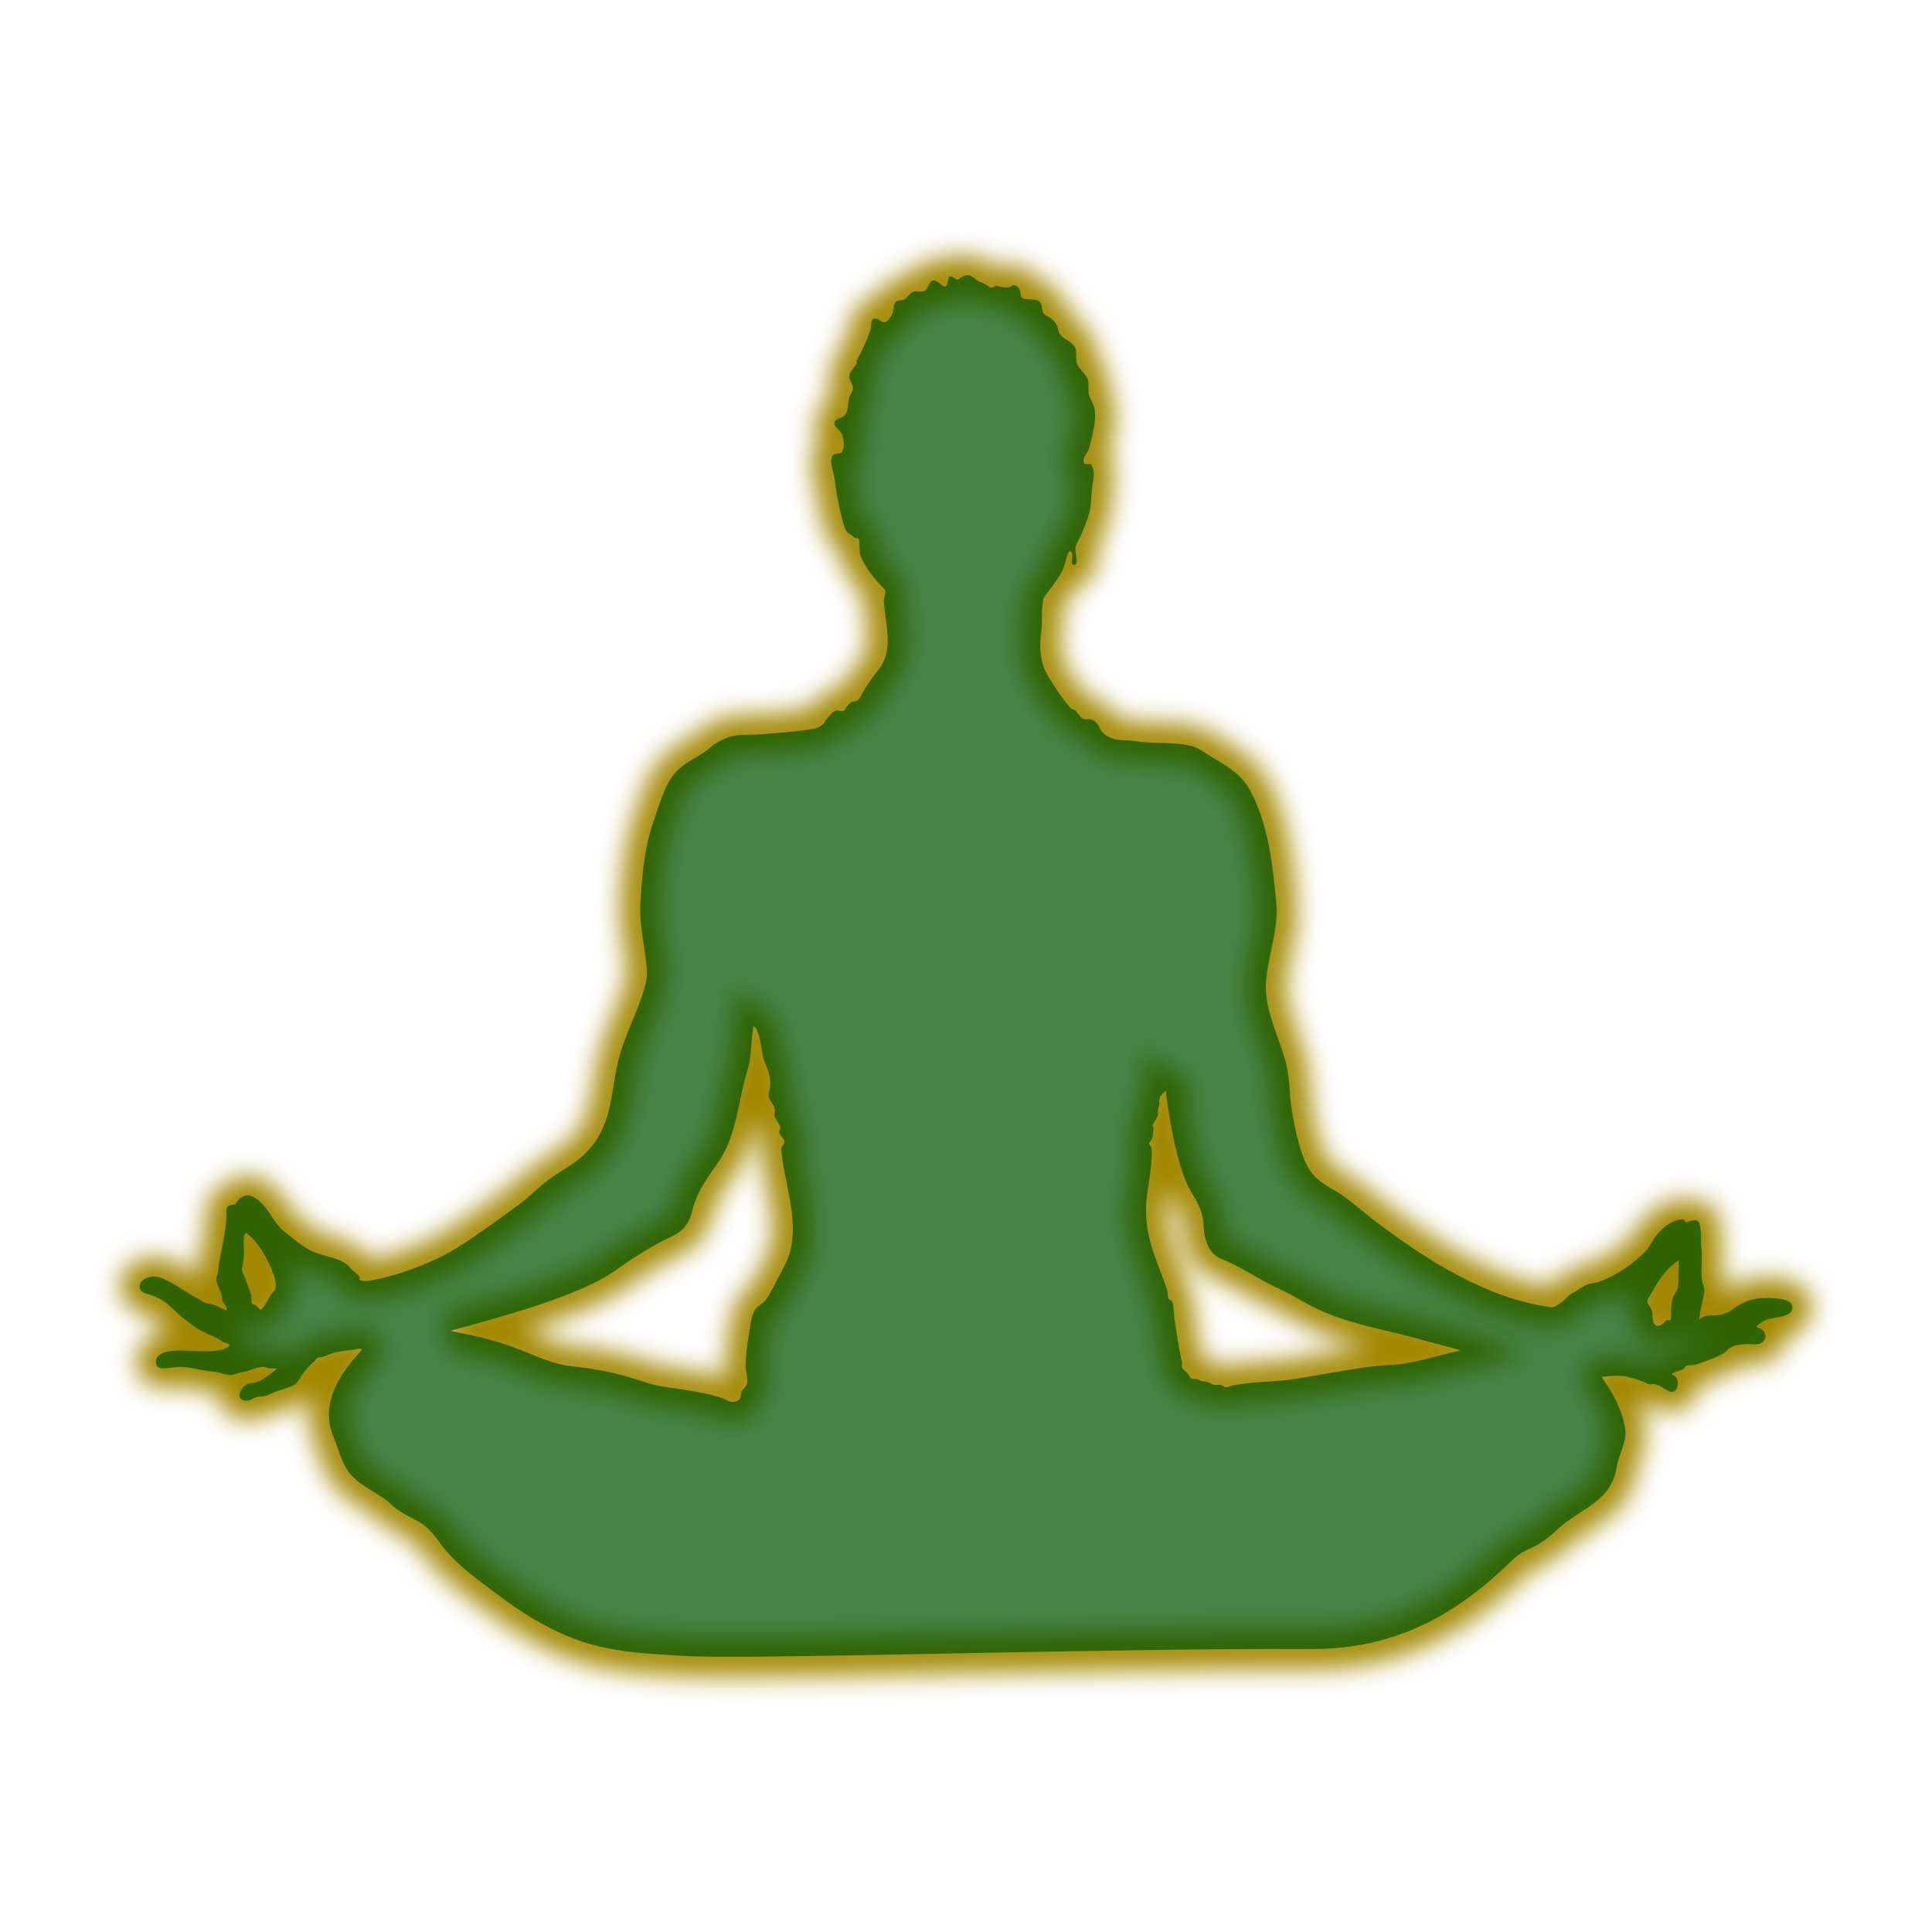
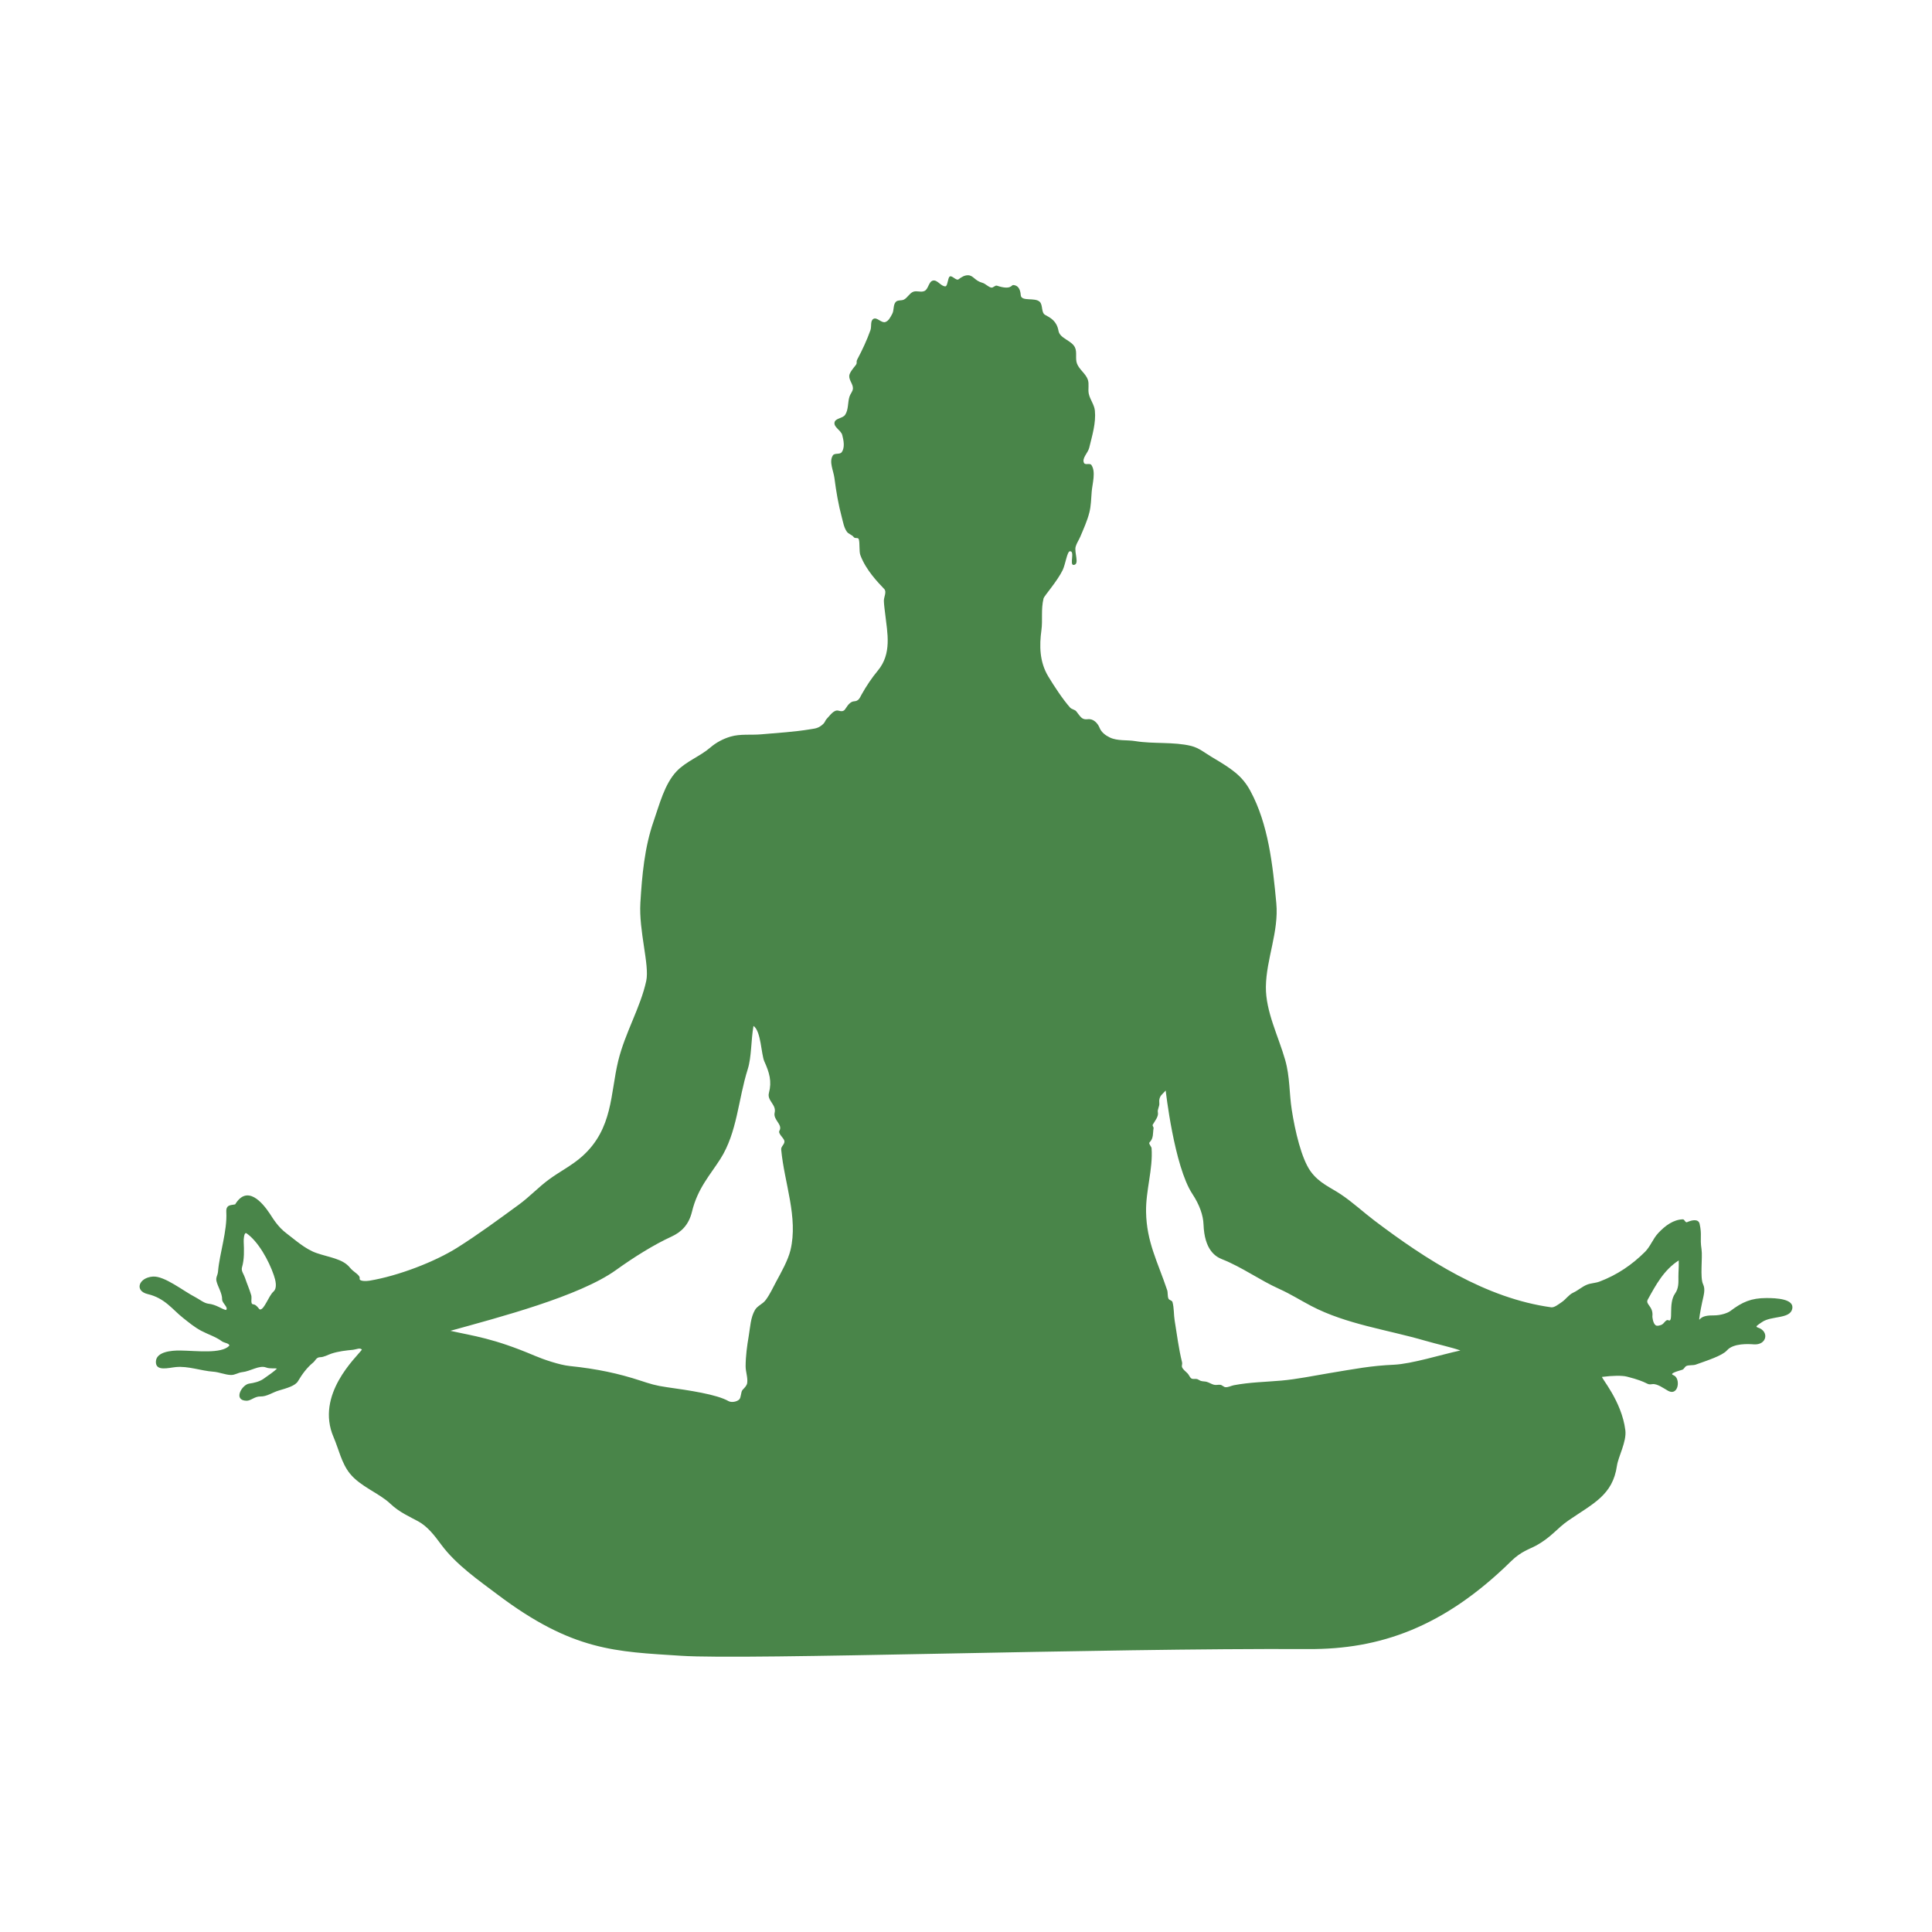
<svg xmlns="http://www.w3.org/2000/svg" width="500mm" height="500mm" viewBox="30 30 500 500" version="1.1" id="svg1" xml:space="preserve">
-   <defs id="defs1">
-     <filter style="color-interpolation-filters:sRGB" id="filter6" x="-0.03" y="-0.036" width="1.06" height="1.073">
-       <feGaussianBlur stdDeviation="3.318" id="feGaussianBlur6" />
-     </filter>
-   </defs>
+   <defs id="defs1" />
  <g id="layer1" transform="translate(129.5771,162.6474)">
-     <path id="path6" style="fill:#f9f9f9;fill-opacity:1;stroke:#a28800;stroke-width:10;stroke-opacity:1;filter:url(#filter6);stroke-dasharray:none" d="m 150.935,-61.412 c -0.902,-0.011 -1.689,0.479 -2.457,1.057 -0.573,0.431 -1.667,-1.092 -2.258,-0.734 -0.523,0.317 -0.536,2.542 -1.132,2.549 -1.184,0.013 -2.071,-1.765 -3.224,-1.494 -1.111,0.26 -1.135,2.136 -2.144,2.67 -0.881,0.466 -2.059,-0.144 -2.98,0.236 -0.958,0.395 -1.453,1.528 -2.37,2.009 -0.634,0.333 -1.56,0.063 -2.075,0.561 -0.787,0.761 -0.438,2.179 -0.964,3.139 -0.445,0.812 -0.915,1.841 -1.799,2.118 -1.011,0.316 -2.156,-1.35 -3.071,-0.817 -0.862,0.501 -0.428,1.952 -0.76,2.892 -0.921,2.607 -2.101,5.126 -3.398,7.567 -0.425,0.8 0.11,0.85 -0.476,1.582 -0.525,0.655 -1.58,1.892 -1.62,2.702 -0.059,1.188 1.025,2.157 0.952,3.299 -0.046,0.73 -0.639,1.319 -0.871,2.013 -0.517,1.552 -0.229,3.416 -1.144,4.772 -0.629,0.933 -2.523,0.859 -2.747,1.961 -0.254,1.249 1.672,2.03 1.997,3.262 0.379,1.438 0.729,3.259 -0.149,4.46 -0.474,0.648 -1.829,0.136 -2.269,0.807 -1.079,1.645 0.151,3.937 0.4,5.889 0.436,3.416 1.015,6.827 1.909,10.153 0.342,1.274 0.547,2.66 1.317,3.731 0.435,0.606 1.324,0.775 1.763,1.378 0.354,0.485 1.139,-0.008 1.315,0.571 0.311,1.023 0.037,3.114 0.407,4.109 1.455,3.917 4.652,7.144 6.17,8.753 0.715,0.758 -0.126,2.084 -0.087,3.125 0.042,1.127 0.213,2.246 0.343,3.366 0.574,4.958 1.755,10.237 -1.919,14.647 -1.601,1.922 -2.994,4.032 -4.218,6.217 -0.427,0.763 -0.692,1.656 -1.908,1.714 -0.893,0.043 -1.602,0.936 -2.083,1.689 -0.372,0.583 -0.661,1.115 -1.936,0.738 -1.208,-0.357 -2.23,1.246 -3.106,2.151 -0.315,0.325 -0.425,0.812 -0.736,1.141 -0.41,0.433 -0.905,0.804 -1.447,1.052 -0.601,0.274 -1.278,0.34 -1.93,0.449 -4.239,0.709 -8.544,0.945 -12.825,1.324 -2.63,0.233 -5.365,-0.155 -7.899,0.585 -1.908,0.557 -3.738,1.524 -5.249,2.828 -2.685,2.317 -6.299,3.578 -8.765,6.193 -3.092,3.278 -4.401,8.55 -5.918,12.904 -2.343,6.727 -2.998,13.984 -3.421,21.095 -0.436,7.323 2.402,16.096 1.518,20.198 -1.478,6.859 -5.487,13.431 -7.263,20.746 -2.056,8.472 -1.325,17.501 -9.285,24.643 -2.647,2.375 -5.797,3.923 -8.663,6.035 -2.67,1.968 -5.048,4.51 -7.724,6.464 -5.253,3.836 -10.491,7.711 -15.996,11.176 -5.755,3.622 -15.228,7.297 -22.734,8.537 -0.747,0.123 -2.657,0.2 -2.506,-0.563 0.187,-0.942 -1.547,-1.602 -2.507,-2.809 -1.857,-2.335 -5.442,-2.663 -8.712,-3.81 -2.933,-1.029 -5.586,-3.486 -7.707,-5.068 -2.294,-1.712 -3.619,-4.046 -4.327,-5.106 -1.951,-2.924 -5.861,-7.544 -8.958,-2.408 -0.925,0.253 -2.412,-0.052 -2.299,1.957 0.279,4.933 -1.745,10.69 -2.144,15.442 -0.084,1.004 -0.624,1.485 -0.399,2.473 0.31,1.36 1.497,3.16 1.463,4.729 -0.021,0.976 1.718,2.072 1.013,2.748 -1.047,-0.185 -2.48,-1.412 -4.606,-1.643 -1.062,-0.115 -2.333,-1.16 -3.341,-1.678 -3.138,-1.612 -7.983,-5.548 -10.995,-5.334 -3.652,0.26 -4.857,3.704 -1.313,4.536 4.425,1.038 6.389,3.994 9.085,6.124 1.524,1.205 2.994,2.445 4.75,3.375 1.754,0.929 3.794,1.547 5.369,2.729 0.53,0.398 2.085,0.526 1.87,1.153 -2.078,2.138 -8.458,1.276 -12.682,1.219 -2.304,-0.031 -6.221,0.313 -6.294,2.888 -0.073,2.596 3.275,1.573 5.18,1.394 3.252,-0.306 6.466,0.977 9.725,1.203 1.42,0.098 3.112,0.825 4.537,0.848 1.064,0.017 1.862,-0.636 2.92,-0.737 2.053,-0.196 4.4,-1.884 6.159,-1.206 1.022,0.394 2.263,0.105 2.803,0.303 -0.712,0.711 -2.068,1.65 -3.471,2.634 -1.052,0.738 -2.509,1.073 -3.696,1.232 -1.881,0.252 -4.266,4.347 -0.717,4.44 1.154,0.03 2.123,-1.153 3.612,-1.107 1.651,0.051 3.131,-1.057 4.715,-1.524 2.25,-0.664 4.307,-1.241 5.012,-2.436 1.057,-1.792 2.327,-3.526 3.941,-4.839 0.569,-0.463 0.767,-1.346 1.797,-1.364 1.016,-0.018 1.962,-0.619 2.921,-0.932 1.825,-0.596 3.721,-0.808 5.612,-0.986 0.752,-0.071 1.817,-0.639 2.265,-0.031 -1.435,1.969 -12.072,11.615 -7.334,22.63 1.359,3.159 2.061,6.735 4.216,9.415 2.747,3.415 7.607,5.078 10.518,7.861 2.285,2.184 5.275,3.483 7.141,4.504 2.499,1.368 4.211,3.646 6.011,6.076 3.847,5.194 9.722,9.241 14.449,12.811 19.597,14.801 30.783,14.827 47.616,15.924 17.362,1.131 108.219,-2.018 162.332,-1.736 18.333,0.096 34.929,-5.503 52.487,-22.762 2.565,-2.522 4.806,-3.136 6.345,-3.97 4.026,-2.18 5.51,-4.514 8.44,-6.529 6.392,-4.397 11.486,-6.549 12.582,-14.163 0.347,-2.412 2.538,-6.24 2.178,-9.191 -0.932,-7.62 -6.467,-13.767 -6.001,-13.826 2.737,-0.349 5.161,-0.387 6.42,-0.067 5.934,1.509 4.883,2.221 6.541,1.947 1.279,-0.212 3.141,1.205 4.112,1.731 2.721,1.474 3.315,-3.327 1.371,-4.052 -1.115,-0.416 0.747,-0.941 2.238,-1.392 0.589,-0.178 0.622,-0.8 1.196,-1.023 0.596,-0.231 1.72,-0.098 2.321,-0.314 2.93,-1.053 6.876,-2.296 8.104,-3.696 1.668,-1.901 5.67,-1.65 6.917,-1.554 3.444,0.267 4.09,-3.407 1.063,-4.355 -0.794,-0.249 -0.119,-0.571 1.075,-1.404 2.416,-1.687 7.204,-0.758 7.827,-3.392 0.623,-2.635 -4.149,-2.838 -6.702,-2.832 -3.902,0.009 -6.188,0.995 -9.301,3.348 -0.696,0.526 -2.467,1.133 -4.176,1.137 -1.506,0.004 -3,0.059 -3.841,1.104 -0.173,0.215 0.251,-2.348 0.708,-4.468 0.415,-1.925 0.894,-3.343 0.246,-4.695 -0.839,-1.75 -0.094,-6.935 -0.401,-9.015 -0.472,-3.206 0.163,-3.616 -0.492,-6.596 -0.29,-1.319 -1.852,-1.079 -3.277,-0.445 -0.407,0.181 -0.66,-0.75 -1.039,-0.743 -2.406,0.049 -4.56,1.576 -6.431,3.594 -1.337,1.441 -1.999,3.438 -3.393,4.825 -3.328,3.314 -7.165,5.959 -11.805,7.707 -0.971,0.366 -2.132,0.38 -3.107,0.747 -1.333,0.502 -2.344,1.5 -3.683,2.116 -1.158,0.533 -1.89,1.725 -2.949,2.434 -0.78,0.522 -1.914,1.458 -2.729,1.346 -16.941,-2.339 -32.35,-12.306 -45.782,-22.469 -2.8,-2.118 -5.593,-4.721 -8.675,-6.78 -2.674,-1.787 -5.663,-2.921 -7.84,-5.983 -2.345,-3.3 -3.994,-10.381 -4.856,-15.918 -0.655,-4.211 -0.455,-8.507 -1.688,-12.836 -1.761,-6.187 -5.069,-12.558 -4.999,-18.955 0.079,-7.153 3.385,-14.291 2.698,-21.632 -0.927,-9.909 -2.045,-20.441 -6.728,-29.093 -2.142,-3.957 -4.879,-5.731 -9.991,-8.76 -1.809,-1.072 -3.284,-2.353 -5.333,-2.858 -4.485,-1.106 -9.865,-0.486 -14.429,-1.245 -2.188,-0.364 -4.601,0.016 -6.608,-0.943 -1.077,-0.514 -2.176,-1.331 -2.621,-2.439 -0.523,-1.304 -1.649,-2.478 -3.093,-2.286 -1.58,0.211 -1.903,-0.728 -2.981,-2.056 -0.36,-0.444 -1.18,-0.495 -1.59,-0.96 -1.941,-2.206 -4.027,-5.4 -5.609,-7.997 -2.33,-3.825 -2.351,-8.03 -1.808,-12.027 0.372,-2.734 -0.158,-5.311 0.56,-8.259 0.139,-0.57 3.585,-4.47 4.944,-7.3 0.711,-1.479 1.152,-4.774 1.829,-4.862 1.464,-0.191 -0.192,3.641 1.029,3.532 1.581,-0.141 0.078,-3.205 0.502,-4.734 0.256,-0.922 0.84,-1.72 1.21,-2.603 0.856,-2.042 1.787,-4.074 2.33,-6.22 C 182.788,-1.741 182.807,-3.572 182.951,-5.374 c 0.17,-2.133 1.143,-5.182 -0.084,-6.944 -0.371,-0.533 -1.577,0.082 -1.887,-0.489 -0.661,-1.221 1.001,-2.598 1.328,-3.947 0.765,-3.157 1.786,-6.402 1.468,-9.635 -0.152,-1.541 -1.263,-2.852 -1.58,-4.367 -0.248,-1.184 0.151,-2.477 -0.24,-3.622 -0.543,-1.589 -2.222,-2.607 -2.812,-4.179 -0.497,-1.323 0.086,-2.937 -0.535,-4.207 -0.882,-1.8 -3.899,-2.283 -4.248,-4.258 -0.451,-2.551 -2.045,-3.368 -3.454,-4.134 -1.079,-0.587 -0.523,-2.56 -1.418,-3.401 -1.258,-1.182 -4.747,0.027 -4.894,-1.69 -0.081,-0.948 -0.323,-2.553 -1.989,-2.633 -0.419,-0.02 -0.555,1.376 -4.162,0.172 -0.505,-0.169 -0.941,0.574 -1.469,0.491 -0.729,-0.115 -1.554,-1.04 -2.267,-1.227 -2.052,-0.54 -2.355,-1.951 -3.773,-1.968 z M 95.427,132.863 c 1.969,1.325 1.987,7.366 2.8,9.163 1.321,2.918 1.988,5.188 1.196,8.172 -0.539,2.029 1.979,3.005 1.478,5.113 -0.442,1.862 2.169,3.083 1.243,4.654 -0.446,0.757 1.079,1.834 1.267,2.616 0.206,0.856 -0.897,1.42 -0.818,2.271 0.807,8.68 4.446,17.559 2.405,26.035 -0.63,2.615 -2.396,5.742 -3.69,8.132 -0.94,1.735 -1.534,3.144 -2.681,4.724 -0.833,1.147 -2.162,1.508 -2.807,2.612 -1.165,1.993 -1.232,4.457 -1.622,6.733 -0.443,2.587 -0.797,5.209 -0.808,7.834 -0.006,1.447 0.596,2.902 0.41,4.322 -0.094,0.718 -0.712,1.277 -1.201,1.811 -0.475,0.518 -0.344,1.977 -0.868,2.483 -0.633,0.611 -2.033,0.841 -2.77,0.42 -3.059,-1.749 -10.151,-2.779 -15.934,-3.597 -2.987,-0.422 -4.273,-0.857 -7.01,-1.75 -5.426,-1.77 -10.99,-2.998 -18.183,-3.739 -2.575,-0.265 -6.698,-1.666 -9.046,-2.665 -10.719,-4.559 -15.767,-5.078 -21.798,-6.442 12.575,-3.49 33.358,-8.904 42.857,-15.729 4.565,-3.28 9.751,-6.541 14.312,-8.63 2.55,-1.168 4.513,-3.011 5.349,-6.47 1.46,-6.042 4.679,-9.46 7.338,-13.638 4.39,-6.898 4.6,-15.353 7.089,-23.227 1.008,-3.189 0.83,-7.479 1.492,-11.207 z M 202.105,149.577 c 0,0 2.186,19.62 6.901,26.76 1.872,2.834 2.805,5.567 2.889,7.903 0.237,6.564 3.061,8.316 4.781,8.994 5.187,2.047 9.76,5.422 14.847,7.706 2.874,1.291 5.537,2.981 8.262,4.404 9.098,4.752 19.598,6.111 29.453,8.979 3.032,0.882 7.109,1.783 9.13,2.531 -5.007,1.085 -12.605,3.482 -17.209,3.689 -6.012,0.27 -9.873,1.05 -16.77,2.187 -4.123,0.68 -8.224,1.555 -12.387,1.921 -4.06,0.357 -8.111,0.409 -12.242,1.193 -0.708,0.134 -1.473,0.577 -2.198,0.512 -0.447,-0.04 -0.854,-0.558 -1.294,-0.612 -0.595,-0.073 -1.079,0.122 -1.663,-0.015 -0.614,-0.143 -1.33,-0.62 -1.941,-0.772 -0.488,-0.121 -1.005,-0.074 -1.485,-0.237 -0.399,-0.135 -0.76,-0.492 -1.179,-0.501 -0.492,-0.01 -0.941,0.065 -1.222,-0.11 -0.44,-0.272 -0.61,-0.879 -0.963,-1.267 -0.453,-0.497 -1.205,-1.016 -1.469,-1.646 -0.16,-0.383 0.1,-0.849 0.002,-1.245 -0.92,-3.702 -1.325,-7.269 -1.926,-10.867 -0.247,-1.478 -0.135,-3.208 -0.556,-4.743 -0.136,-0.497 -0.801,-0.436 -1.037,-0.897 -0.278,-0.544 -0.141,-1.605 -0.335,-2.181 -2.516,-7.482 -5.327,-12.475 -5.47,-20.256 -0.101,-5.523 1.806,-11.067 1.428,-16.483 -0.031,-0.45 -0.854,-1.204 -0.533,-1.521 1.11,-1.097 0.816,-2.397 1.048,-3.66 0.05,-0.275 -0.36,-0.664 -0.222,-0.906 0.648,-1.136 1.55,-2.134 1.336,-3.222 -0.154,-0.779 0.468,-1.565 0.372,-2.353 -0.104,-0.861 0.08,-1.667 0.665,-2.239 0.276,-0.27 0.989,-1.045 0.989,-1.045 z m -238.036,36.901 c 0.05,0.002 0.104,0.022 0.162,0.062 3.004,2.069 5.752,7.025 7.054,10.824 0.459,1.341 0.962,3.304 -0.092,4.25 -1.255,1.127 -2.352,4.673 -3.472,4.637 -0.287,-0.009 -0.855,-1.289 -1.781,-1.348 -0.785,-0.05 -0.278,-1.551 -0.492,-2.308 -0.44,-1.555 -1.126,-3.03 -1.625,-4.567 -0.284,-0.877 -1.038,-1.768 -0.779,-2.653 0.629,-2.141 0.552,-4.441 0.45,-6.65 -0.031,-0.679 0.092,-2.272 0.575,-2.248 z m 370.809,7.069 c 0.057,1.955 -0.09,2.82 -0.083,4.23 0.007,1.478 0.113,2.957 -0.885,4.372 -1.82,2.583 -0.275,7.597 -1.714,6.882 -0.652,-0.324 -1.135,0.967 -1.825,1.198 -0.465,0.156 -1.069,0.381 -1.469,0.097 -0.71,-0.504 -0.859,-2.171 -0.844,-2.294 0.311,-2.608 -1.889,-3.086 -1.198,-4.34 2.086,-3.783 4.148,-7.653 8.018,-10.145 z" />
    <path id="path1" style="fill:#005500;fill-opacity:0.714;stroke:none;stroke-width:1.058;stroke-opacity:0.501" d="m 150.935,-61.412 c -0.902,-0.011 -1.689,0.479 -2.457,1.057 -0.573,0.431 -1.667,-1.092 -2.258,-0.734 -0.523,0.317 -0.536,2.542 -1.132,2.549 -1.184,0.013 -2.071,-1.765 -3.224,-1.494 -1.111,0.26 -1.135,2.136 -2.144,2.67 -0.881,0.466 -2.059,-0.144 -2.98,0.236 -0.958,0.395 -1.453,1.528 -2.37,2.009 -0.634,0.333 -1.56,0.063 -2.075,0.561 -0.787,0.761 -0.438,2.179 -0.964,3.139 -0.445,0.812 -0.915,1.841 -1.799,2.118 -1.011,0.316 -2.156,-1.35 -3.071,-0.817 -0.862,0.501 -0.428,1.952 -0.76,2.892 -0.921,2.607 -2.101,5.126 -3.398,7.567 -0.425,0.8 0.11,0.85 -0.476,1.582 -0.525,0.655 -1.58,1.892 -1.62,2.702 -0.059,1.188 1.025,2.157 0.952,3.299 -0.046,0.73 -0.639,1.319 -0.871,2.013 -0.517,1.552 -0.229,3.416 -1.144,4.772 -0.629,0.933 -2.523,0.859 -2.747,1.961 -0.254,1.249 1.672,2.03 1.997,3.262 0.379,1.438 0.729,3.259 -0.149,4.46 -0.474,0.648 -1.829,0.136 -2.269,0.807 -1.079,1.645 0.151,3.937 0.4,5.889 0.436,3.416 1.015,6.827 1.909,10.153 0.342,1.274 0.547,2.66 1.317,3.731 0.435,0.606 1.324,0.775 1.763,1.378 0.354,0.485 1.139,-0.008 1.315,0.571 0.311,1.023 0.037,3.114 0.407,4.109 1.455,3.917 4.652,7.144 6.17,8.753 0.715,0.758 -0.126,2.084 -0.087,3.125 0.042,1.127 0.213,2.246 0.343,3.366 0.574,4.958 1.755,10.237 -1.919,14.647 -1.601,1.922 -2.994,4.032 -4.218,6.217 -0.427,0.763 -0.692,1.656 -1.908,1.714 -0.893,0.043 -1.602,0.936 -2.083,1.689 -0.372,0.583 -0.661,1.115 -1.936,0.738 -1.208,-0.357 -2.23,1.246 -3.106,2.151 -0.315,0.325 -0.425,0.812 -0.736,1.141 -0.41,0.433 -0.905,0.804 -1.447,1.052 -0.601,0.274 -1.278,0.34 -1.93,0.449 -4.239,0.709 -8.544,0.945 -12.825,1.324 -2.63,0.233 -5.365,-0.155 -7.899,0.585 -1.908,0.557 -3.738,1.524 -5.249,2.828 -2.685,2.317 -6.299,3.578 -8.765,6.193 -3.092,3.278 -4.401,8.55 -5.918,12.904 -2.343,6.727 -2.998,13.984 -3.421,21.095 -0.436,7.323 2.402,16.096 1.518,20.198 -1.478,6.859 -5.487,13.431 -7.263,20.746 -2.056,8.472 -1.325,17.501 -9.285,24.643 -2.647,2.375 -5.797,3.923 -8.663,6.035 -2.67,1.968 -5.048,4.51 -7.724,6.464 -5.253,3.836 -10.491,7.711 -15.996,11.176 -5.755,3.622 -15.228,7.297 -22.734,8.537 -0.747,0.123 -2.657,0.2 -2.506,-0.563 0.187,-0.942 -1.547,-1.602 -2.507,-2.809 -1.857,-2.335 -5.442,-2.663 -8.712,-3.81 -2.933,-1.029 -5.586,-3.486 -7.707,-5.068 -2.294,-1.712 -3.619,-4.046 -4.327,-5.106 -1.951,-2.924 -5.861,-7.544 -8.958,-2.408 -0.925,0.253 -2.412,-0.052 -2.299,1.957 0.279,4.933 -1.745,10.69 -2.144,15.442 -0.084,1.004 -0.624,1.485 -0.399,2.473 0.31,1.36 1.497,3.16 1.463,4.729 -0.021,0.976 1.718,2.072 1.013,2.748 -1.047,-0.185 -2.48,-1.412 -4.606,-1.643 -1.062,-0.115 -2.333,-1.16 -3.341,-1.678 -3.138,-1.612 -7.983,-5.548 -10.995,-5.334 -3.652,0.26 -4.857,3.704 -1.313,4.536 4.425,1.038 6.389,3.994 9.085,6.124 1.524,1.205 2.994,2.445 4.75,3.375 1.754,0.929 3.794,1.547 5.369,2.729 0.53,0.398 2.085,0.526 1.87,1.153 -2.078,2.138 -8.458,1.276 -12.682,1.219 -2.304,-0.031 -6.221,0.313 -6.294,2.888 -0.073,2.596 3.275,1.573 5.18,1.394 3.252,-0.306 6.466,0.977 9.725,1.203 1.42,0.098 3.112,0.825 4.537,0.848 1.064,0.017 1.862,-0.636 2.92,-0.737 2.053,-0.196 4.4,-1.884 6.159,-1.206 1.022,0.394 2.263,0.105 2.803,0.303 -0.712,0.711 -2.068,1.65 -3.471,2.634 -1.052,0.738 -2.509,1.073 -3.696,1.232 -1.881,0.252 -4.266,4.347 -0.717,4.44 1.154,0.03 2.123,-1.153 3.612,-1.107 1.651,0.051 3.131,-1.057 4.715,-1.524 2.25,-0.664 4.307,-1.241 5.012,-2.436 1.057,-1.792 2.327,-3.526 3.941,-4.839 0.569,-0.463 0.767,-1.346 1.797,-1.364 1.016,-0.018 1.962,-0.619 2.921,-0.932 1.825,-0.596 3.721,-0.808 5.612,-0.986 0.752,-0.071 1.817,-0.639 2.265,-0.031 -1.435,1.969 -12.072,11.615 -7.334,22.63 1.359,3.159 2.061,6.735 4.216,9.415 2.747,3.415 7.607,5.078 10.518,7.861 2.285,2.184 5.275,3.483 7.141,4.504 2.499,1.368 4.211,3.646 6.011,6.076 3.847,5.194 9.722,9.241 14.449,12.811 19.597,14.801 30.783,14.827 47.616,15.924 17.362,1.131 108.219,-2.018 162.332,-1.736 18.333,0.096 34.929,-5.503 52.487,-22.762 2.565,-2.522 4.806,-3.136 6.345,-3.97 4.026,-2.18 5.51,-4.514 8.44,-6.529 6.392,-4.397 11.486,-6.549 12.582,-14.163 0.347,-2.412 2.538,-6.24 2.178,-9.191 -0.932,-7.62 -6.467,-13.767 -6.001,-13.826 2.737,-0.349 5.161,-0.387 6.42,-0.067 5.934,1.509 4.883,2.221 6.541,1.947 1.279,-0.212 3.141,1.205 4.112,1.731 2.721,1.474 3.315,-3.327 1.371,-4.052 -1.115,-0.416 0.747,-0.941 2.238,-1.392 0.589,-0.178 0.622,-0.8 1.196,-1.023 0.596,-0.231 1.72,-0.098 2.321,-0.314 2.93,-1.053 6.876,-2.296 8.104,-3.696 1.668,-1.901 5.67,-1.65 6.917,-1.554 3.444,0.267 4.09,-3.407 1.063,-4.355 -0.794,-0.249 -0.119,-0.571 1.075,-1.404 2.416,-1.687 7.204,-0.758 7.827,-3.392 0.623,-2.635 -4.149,-2.838 -6.702,-2.832 -3.902,0.009 -6.188,0.995 -9.301,3.348 -0.696,0.526 -2.467,1.133 -4.176,1.137 -1.506,0.004 -3,0.059 -3.841,1.104 -0.173,0.215 0.251,-2.348 0.708,-4.468 0.415,-1.925 0.894,-3.343 0.246,-4.695 -0.839,-1.75 -0.094,-6.935 -0.401,-9.015 -0.472,-3.206 0.163,-3.616 -0.492,-6.596 -0.29,-1.319 -1.852,-1.079 -3.277,-0.445 -0.407,0.181 -0.66,-0.75 -1.039,-0.743 -2.406,0.049 -4.56,1.576 -6.431,3.594 -1.337,1.441 -1.999,3.438 -3.393,4.825 -3.328,3.314 -7.165,5.959 -11.805,7.707 -0.971,0.366 -2.132,0.38 -3.107,0.747 -1.333,0.502 -2.344,1.5 -3.683,2.116 -1.158,0.533 -1.89,1.725 -2.949,2.434 -0.78,0.522 -1.914,1.458 -2.729,1.346 -16.941,-2.339 -32.35,-12.306 -45.782,-22.469 -2.8,-2.118 -5.593,-4.721 -8.675,-6.78 -2.674,-1.787 -5.663,-2.921 -7.84,-5.983 -2.345,-3.3 -3.994,-10.381 -4.856,-15.918 -0.655,-4.211 -0.455,-8.507 -1.688,-12.836 -1.761,-6.187 -5.069,-12.558 -4.999,-18.955 0.079,-7.153 3.385,-14.291 2.698,-21.632 -0.927,-9.909 -2.045,-20.441 -6.728,-29.093 -2.142,-3.957 -4.879,-5.731 -9.991,-8.76 -1.809,-1.072 -3.284,-2.353 -5.333,-2.858 -4.485,-1.106 -9.865,-0.486 -14.429,-1.245 -2.188,-0.364 -4.601,0.016 -6.608,-0.943 -1.077,-0.514 -2.176,-1.331 -2.621,-2.439 -0.523,-1.304 -1.649,-2.478 -3.093,-2.286 -1.58,0.211 -1.903,-0.728 -2.981,-2.056 -0.36,-0.444 -1.18,-0.495 -1.59,-0.96 -1.941,-2.206 -4.027,-5.4 -5.609,-7.997 -2.33,-3.825 -2.351,-8.03 -1.808,-12.027 0.372,-2.734 -0.158,-5.311 0.56,-8.259 0.139,-0.57 3.585,-4.47 4.944,-7.3 0.711,-1.479 1.152,-4.774 1.829,-4.862 1.464,-0.191 -0.192,3.641 1.029,3.532 1.581,-0.141 0.078,-3.205 0.502,-4.734 0.256,-0.922 0.84,-1.72 1.21,-2.603 0.856,-2.042 1.787,-4.074 2.33,-6.22 C 182.788,-1.741 182.807,-3.572 182.951,-5.374 c 0.17,-2.133 1.143,-5.182 -0.084,-6.944 -0.371,-0.533 -1.577,0.082 -1.887,-0.489 -0.661,-1.221 1.001,-2.598 1.328,-3.947 0.765,-3.157 1.786,-6.402 1.468,-9.635 -0.152,-1.541 -1.263,-2.852 -1.58,-4.367 -0.248,-1.184 0.151,-2.477 -0.24,-3.622 -0.543,-1.589 -2.222,-2.607 -2.812,-4.179 -0.497,-1.323 0.086,-2.937 -0.535,-4.207 -0.882,-1.8 -3.899,-2.283 -4.248,-4.258 -0.451,-2.551 -2.045,-3.368 -3.454,-4.134 -1.079,-0.587 -0.523,-2.56 -1.418,-3.401 -1.258,-1.182 -4.747,0.027 -4.894,-1.69 -0.081,-0.948 -0.323,-2.553 -1.989,-2.633 -0.419,-0.02 -0.555,1.376 -4.162,0.172 -0.505,-0.169 -0.941,0.574 -1.469,0.491 -0.729,-0.115 -1.554,-1.04 -2.267,-1.227 -2.052,-0.54 -2.355,-1.951 -3.773,-1.968 z M 95.427,132.863 c 1.969,1.325 1.987,7.366 2.8,9.163 1.321,2.918 1.988,5.188 1.196,8.172 -0.539,2.029 1.979,3.005 1.478,5.113 -0.442,1.862 2.169,3.083 1.243,4.654 -0.446,0.757 1.079,1.834 1.267,2.616 0.206,0.856 -0.897,1.42 -0.818,2.271 0.807,8.68 4.446,17.559 2.405,26.035 -0.63,2.615 -2.396,5.742 -3.69,8.132 -0.94,1.735 -1.534,3.144 -2.681,4.724 -0.833,1.147 -2.162,1.508 -2.807,2.612 -1.165,1.993 -1.232,4.457 -1.622,6.733 -0.443,2.587 -0.797,5.209 -0.808,7.834 -0.006,1.447 0.596,2.902 0.41,4.322 -0.094,0.718 -0.712,1.277 -1.201,1.811 -0.475,0.518 -0.344,1.977 -0.868,2.483 -0.633,0.611 -2.033,0.841 -2.77,0.42 -3.059,-1.749 -10.151,-2.779 -15.934,-3.597 -2.987,-0.422 -4.273,-0.857 -7.01,-1.75 -5.426,-1.77 -10.99,-2.998 -18.183,-3.739 -2.575,-0.265 -6.698,-1.666 -9.046,-2.665 -10.719,-4.559 -15.767,-5.078 -21.798,-6.442 12.575,-3.49 33.358,-8.904 42.857,-15.729 4.565,-3.28 9.751,-6.541 14.312,-8.63 2.55,-1.168 4.513,-3.011 5.349,-6.47 1.46,-6.042 4.679,-9.46 7.338,-13.638 4.39,-6.898 4.6,-15.353 7.089,-23.227 1.008,-3.189 0.83,-7.479 1.492,-11.207 z M 202.105,149.577 c 0,0 2.186,19.62 6.901,26.76 1.872,2.834 2.805,5.567 2.889,7.903 0.237,6.564 3.061,8.316 4.781,8.994 5.187,2.047 9.76,5.422 14.847,7.706 2.874,1.291 5.537,2.981 8.262,4.404 9.098,4.752 19.598,6.111 29.453,8.979 3.032,0.882 7.109,1.783 9.13,2.531 -5.007,1.085 -12.605,3.482 -17.209,3.689 -6.012,0.27 -9.873,1.05 -16.77,2.187 -4.123,0.68 -8.224,1.555 -12.387,1.921 -4.06,0.357 -8.111,0.409 -12.242,1.193 -0.708,0.134 -1.473,0.577 -2.198,0.512 -0.447,-0.04 -0.854,-0.558 -1.294,-0.612 -0.595,-0.073 -1.079,0.122 -1.663,-0.015 -0.614,-0.143 -1.33,-0.62 -1.941,-0.772 -0.488,-0.121 -1.005,-0.074 -1.485,-0.237 -0.399,-0.135 -0.76,-0.492 -1.179,-0.501 -0.492,-0.01 -0.941,0.065 -1.222,-0.11 -0.44,-0.272 -0.61,-0.879 -0.963,-1.267 -0.453,-0.497 -1.205,-1.016 -1.469,-1.646 -0.16,-0.383 0.1,-0.849 0.002,-1.245 -0.92,-3.702 -1.325,-7.269 -1.926,-10.867 -0.247,-1.478 -0.135,-3.208 -0.556,-4.743 -0.136,-0.497 -0.801,-0.436 -1.037,-0.897 -0.278,-0.544 -0.141,-1.605 -0.335,-2.181 -2.516,-7.482 -5.327,-12.475 -5.47,-20.256 -0.101,-5.523 1.806,-11.067 1.428,-16.483 -0.031,-0.45 -0.854,-1.204 -0.533,-1.521 1.11,-1.097 0.816,-2.397 1.048,-3.66 0.05,-0.275 -0.36,-0.664 -0.222,-0.906 0.648,-1.136 1.55,-2.134 1.336,-3.222 -0.154,-0.779 0.468,-1.565 0.372,-2.353 -0.104,-0.861 0.08,-1.667 0.665,-2.239 0.276,-0.27 0.989,-1.045 0.989,-1.045 z m -238.036,36.901 c 0.05,0.002 0.104,0.022 0.162,0.062 3.004,2.069 5.752,7.025 7.054,10.824 0.459,1.341 0.962,3.304 -0.092,4.25 -1.255,1.127 -2.352,4.673 -3.472,4.637 -0.287,-0.009 -0.855,-1.289 -1.781,-1.348 -0.785,-0.05 -0.278,-1.551 -0.492,-2.308 -0.44,-1.555 -1.126,-3.03 -1.625,-4.567 -0.284,-0.877 -1.038,-1.768 -0.779,-2.653 0.629,-2.141 0.552,-4.441 0.45,-6.65 -0.031,-0.679 0.092,-2.272 0.575,-2.248 z m 370.809,7.069 c 0.057,1.955 -0.09,2.82 -0.083,4.23 0.007,1.478 0.113,2.957 -0.885,4.372 -1.82,2.583 -0.275,7.597 -1.714,6.882 -0.652,-0.324 -1.135,0.967 -1.825,1.198 -0.465,0.156 -1.069,0.381 -1.469,0.097 -0.71,-0.504 -0.859,-2.171 -0.844,-2.294 0.311,-2.608 -1.889,-3.086 -1.198,-4.34 2.086,-3.783 4.148,-7.653 8.018,-10.145 z" />
  </g>
</svg>
